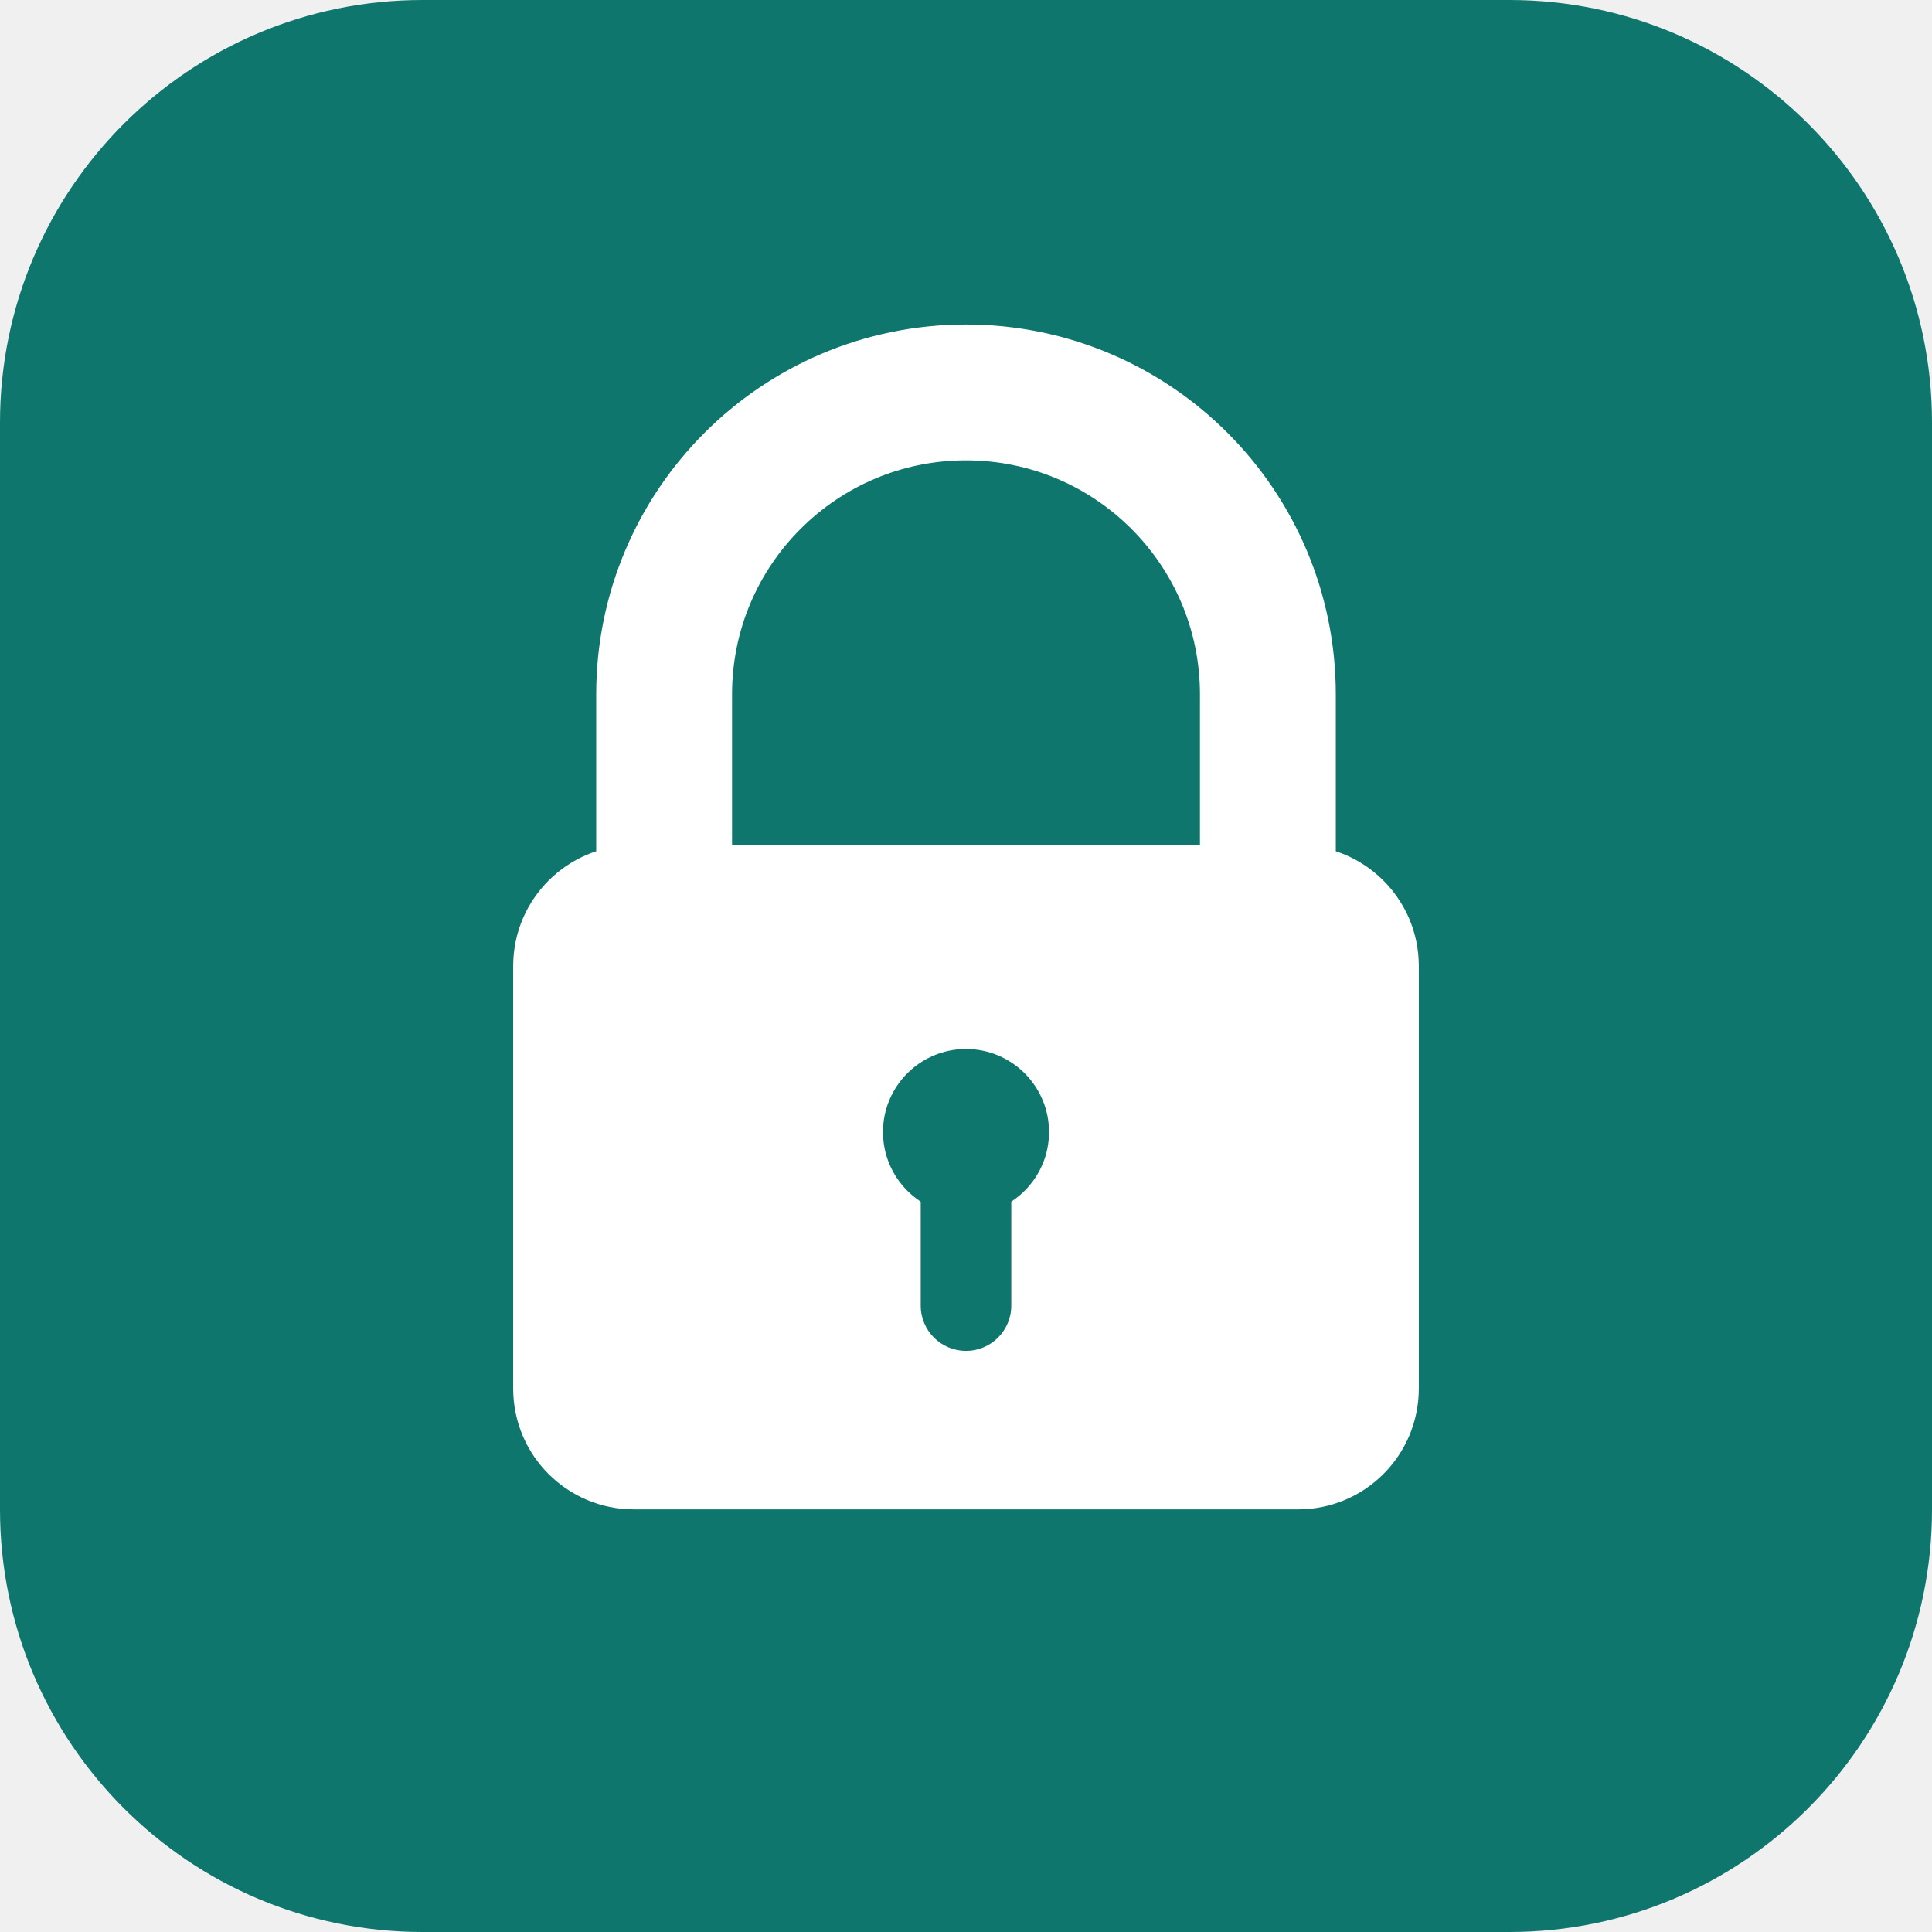
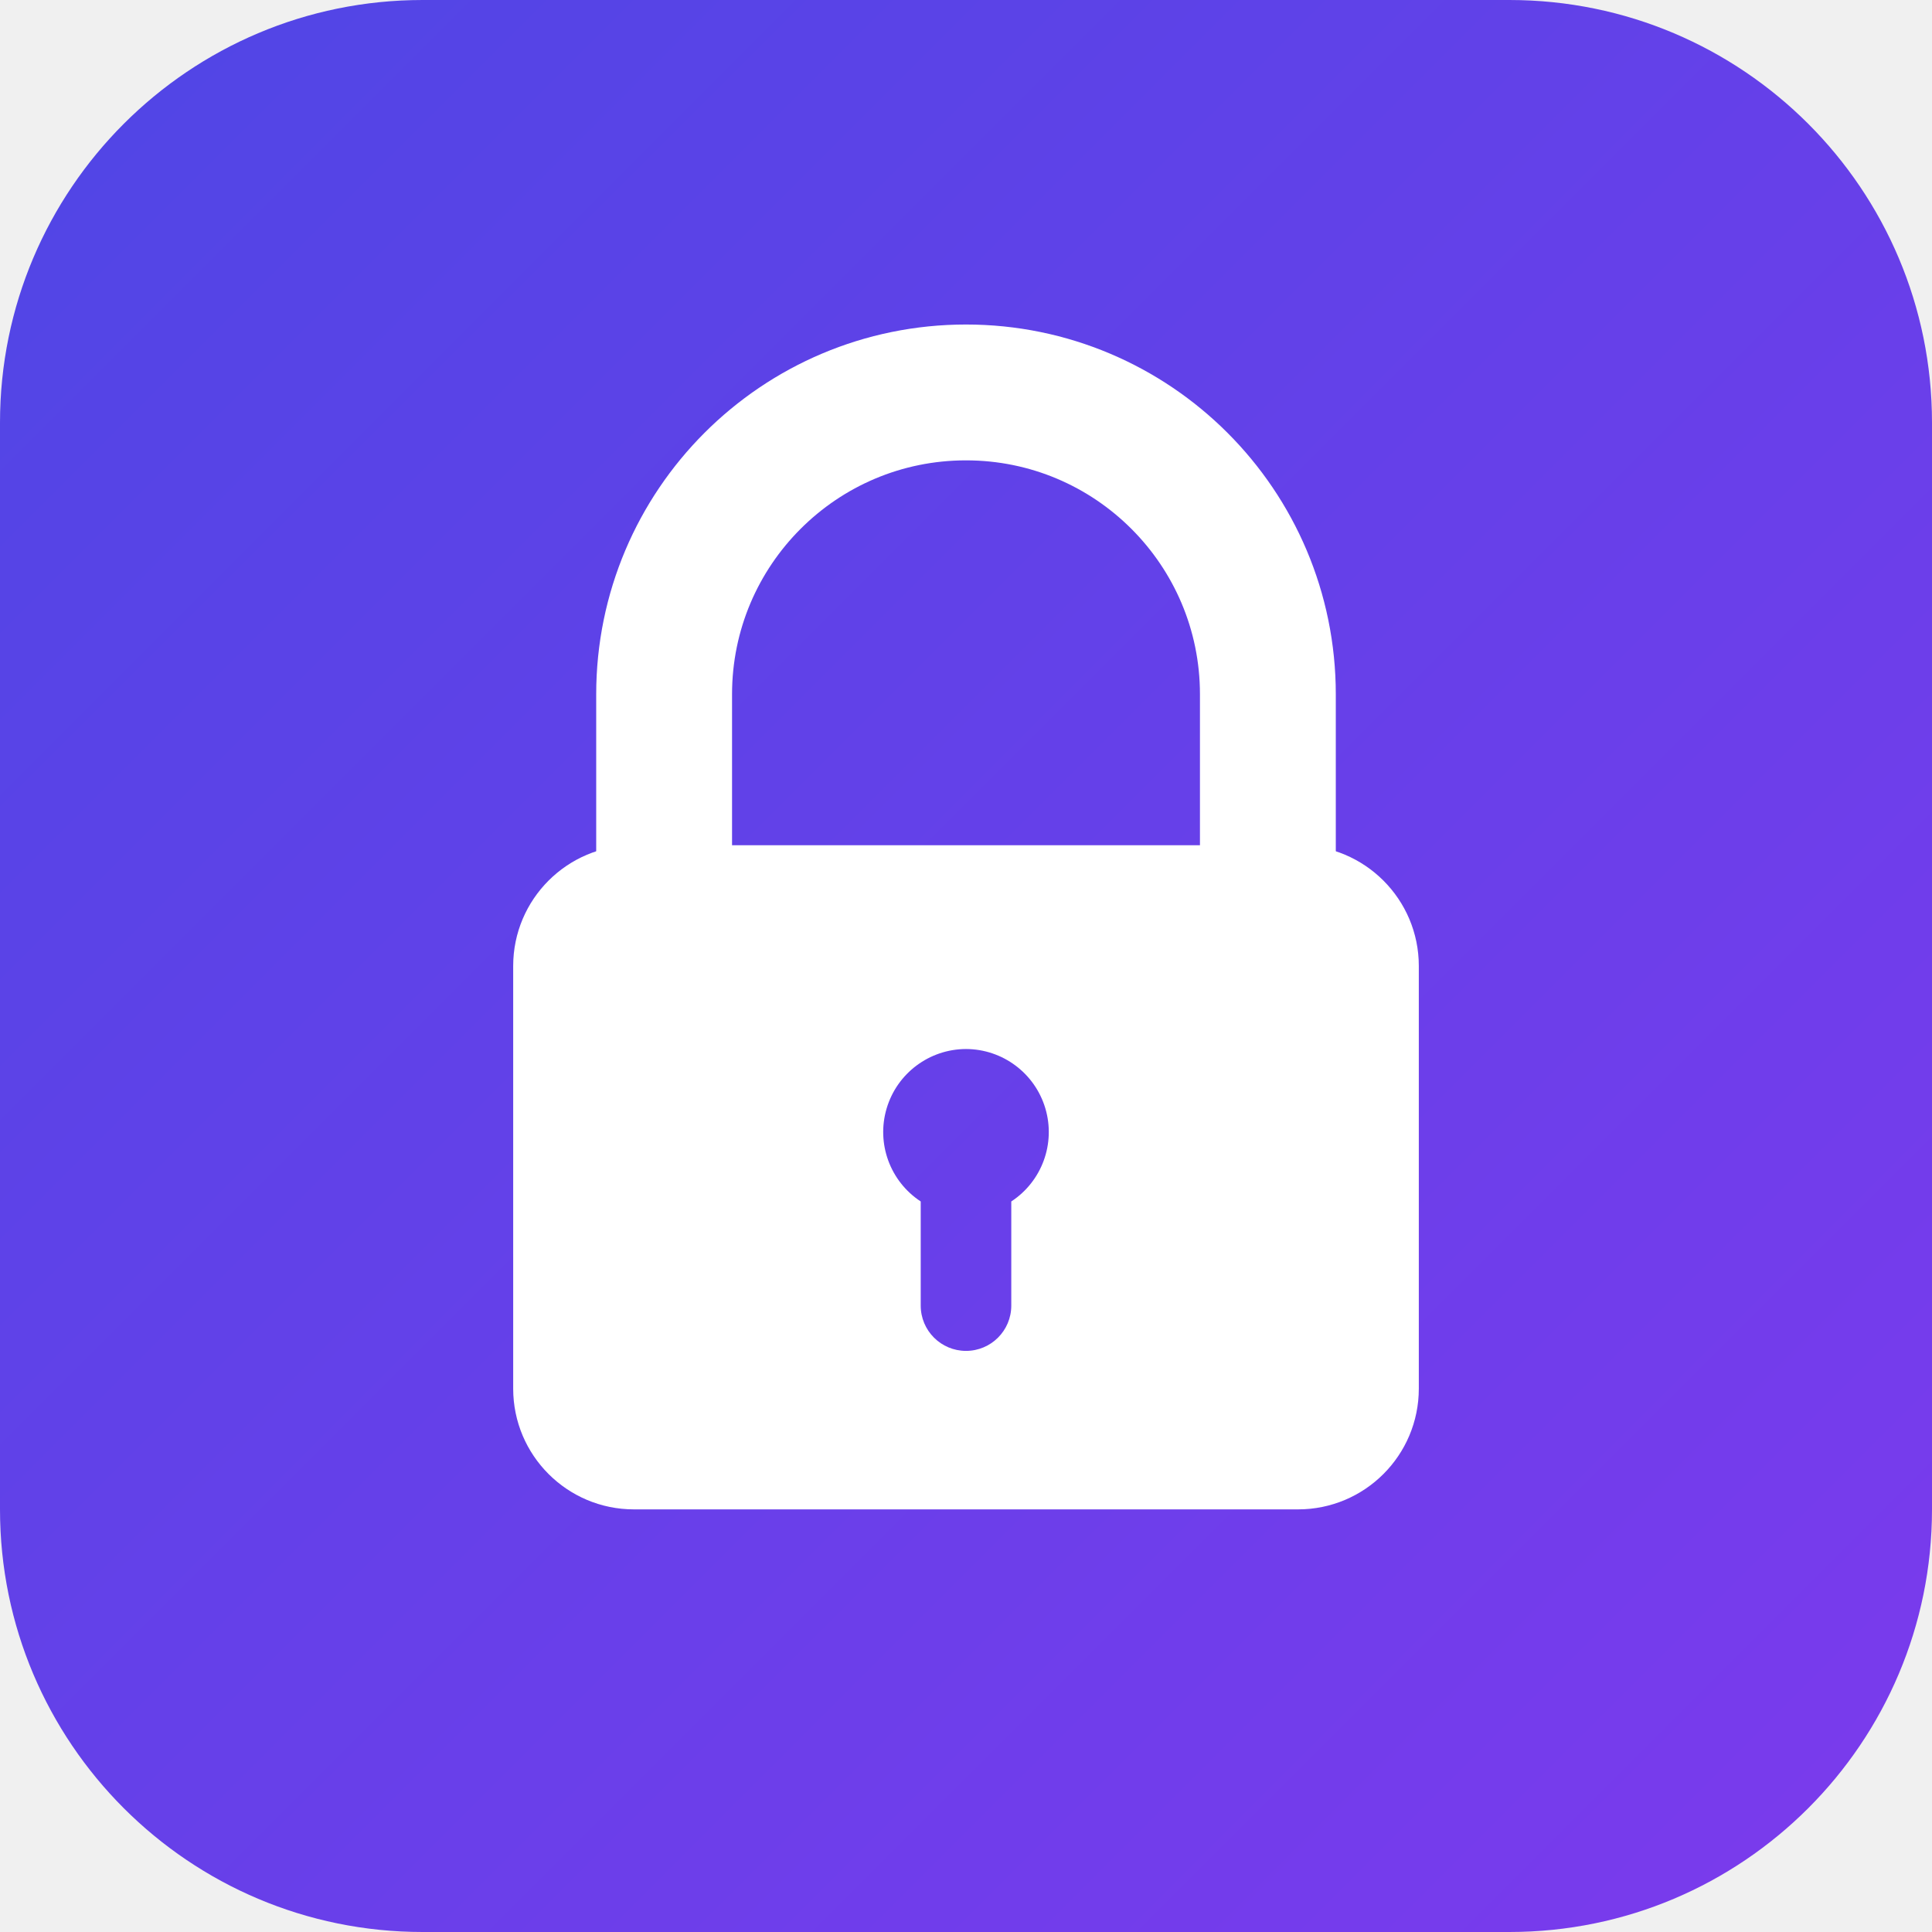
<svg xmlns="http://www.w3.org/2000/svg" viewBox="0 0 512 512">
-   <rect width="512" height="512" rx="112" fill="#0f766e" />
+   <defs>
+     <linearGradient id="g" x1="0" y1="0" x2="1" y2="1">
+       <stop offset="0" stop-color="#4f46e5" />
+       <stop offset="1" stop-color="#7c3aed" />
+     </linearGradient>
+   </defs>
+   <rect width="512" height="512" rx="112" fill="url(#g)" />
  <path d="M176 232v-48a80 80 0 0 1 160 0v48" fill="none" stroke="#fff" stroke-width="36" stroke-linecap="round" />
-   <rect x="136" y="224" width="240" height="176" rx="32" fill="#fff" />
-   <circle cx="256" cy="300" r="22" fill="#0f766e" />
-   <rect x="244" y="306" width="24" height="52" rx="12" fill="#0f766e" />
+   <path d="M168 224h176a32 32 0 0 1 32 32v112a32 32 0 0 1-32 32H168a32 32 0 0 1-32-32V256a32 32 0 0 1 32-32Zm88 54a22 22 0 0 0-12 40.4V346a12 12 0 0 0 24 0v-27.6A22 22 0 0 0 256 278Z" fill="#fff" fill-rule="evenodd" />
</svg>
